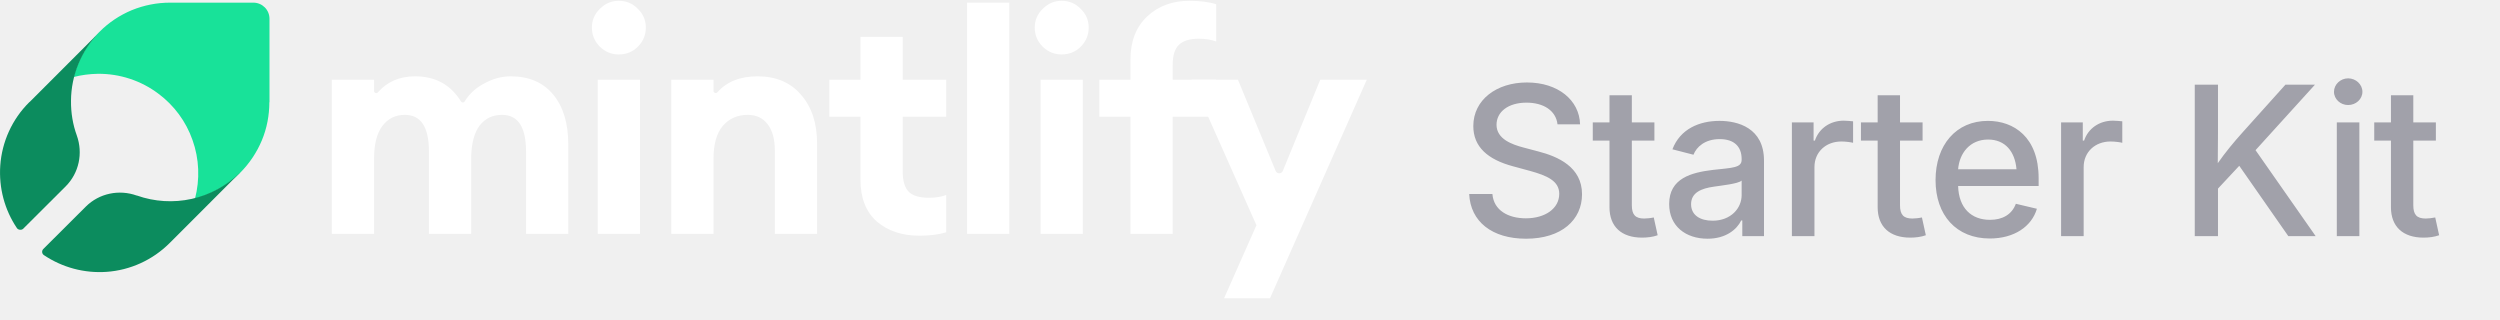
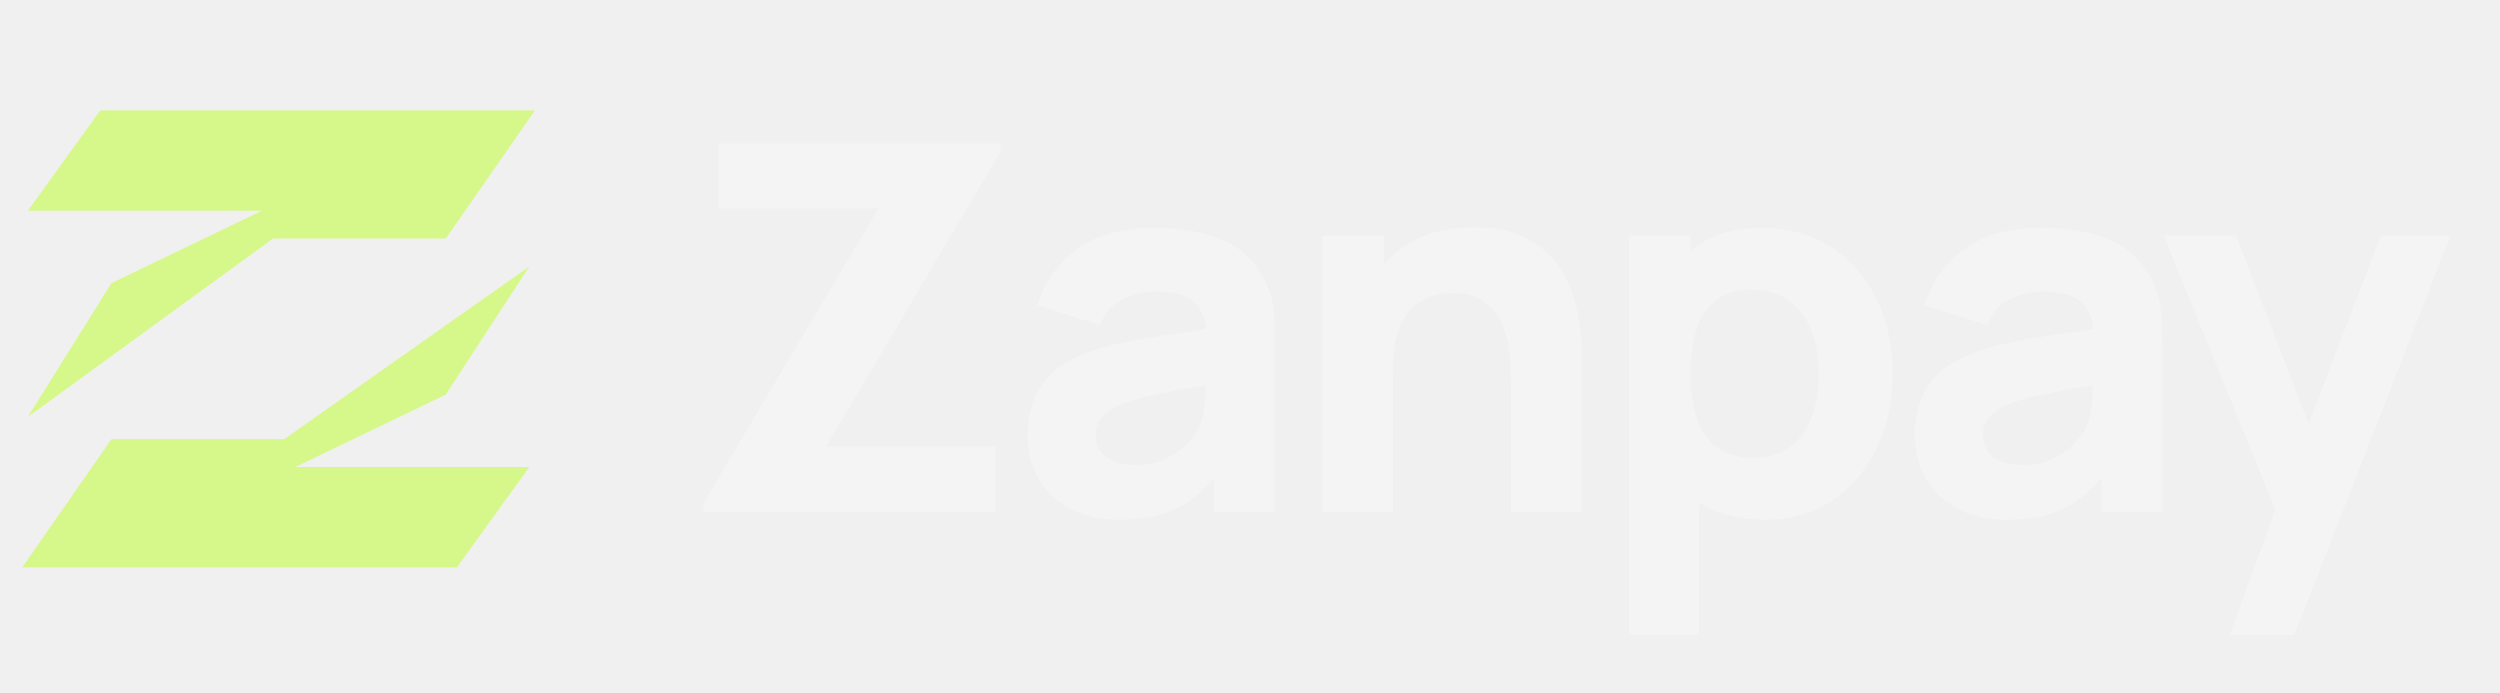
- <svg xmlns="http://www.w3.org/2000/svg" width="180" height="23" viewBox="0 0 180 23" fill="none">
-   <path d="M91.44 21.476H88.133L90.464 16.216L85.802 5.74H89.132L91.847 12.307C91.943 12.536 92.268 12.536 92.362 12.306L95.058 5.74H98.409L91.44 21.476Z" fill="white" />
-   <path d="M81.393 16.837V8.403H79.152V5.74H81.393V4.297C81.393 2.98 81.792 1.944 82.592 1.19C83.391 0.435 84.404 0.058 85.633 0.058C86.387 0.058 87.031 0.139 87.564 0.302V2.988C87.208 2.854 86.794 2.788 86.32 2.788C85.655 2.788 85.174 2.936 84.878 3.232C84.582 3.513 84.434 3.994 84.434 4.674V5.74H87.564V8.403H84.434V16.837H81.393Z" fill="white" />
-   <path d="M76.433 3.92C75.915 3.92 75.463 3.735 75.079 3.365C74.694 2.98 74.502 2.521 74.502 1.989C74.502 1.456 74.694 1.005 75.079 0.635C75.463 0.25 75.915 0.058 76.433 0.058C76.98 0.058 77.438 0.25 77.809 0.635C78.193 1.005 78.386 1.456 78.386 1.989C78.386 2.521 78.193 2.98 77.809 3.365C77.438 3.735 76.98 3.92 76.433 3.92ZM74.924 16.837V5.74H77.964V16.837H74.924Z" fill="white" />
-   <path d="M69.628 16.837V0.191H72.669V16.837H69.628Z" fill="white" />
-   <path d="M66.194 16.97C64.951 16.97 63.93 16.63 63.131 15.949C62.347 15.254 61.955 14.255 61.955 12.953V8.403H59.713V5.74H61.955V2.655H64.995V5.74H68.125V8.403H64.995V12.354C64.995 13.034 65.143 13.523 65.439 13.819C65.735 14.1 66.216 14.24 66.882 14.24C67.355 14.24 67.769 14.174 68.125 14.04V16.726C67.592 16.889 66.948 16.97 66.194 16.97Z" fill="white" />
-   <path d="M48.332 16.837V5.74H51.373V6.551C51.373 6.688 51.559 6.748 51.65 6.646C52.328 5.879 53.293 5.495 54.546 5.495C55.878 5.495 56.921 5.939 57.676 6.827C58.445 7.7 58.83 8.869 58.83 10.334V16.837H55.789V10.844C55.789 10.03 55.619 9.402 55.279 8.958C54.939 8.499 54.458 8.27 53.836 8.27C53.096 8.27 52.497 8.536 52.038 9.069C51.594 9.601 51.373 10.386 51.373 11.421V16.837H48.332Z" fill="white" />
-   <path d="M44.547 3.92C44.029 3.92 43.578 3.735 43.193 3.365C42.809 2.98 42.616 2.521 42.616 1.989C42.616 1.456 42.809 1.005 43.193 0.635C43.578 0.25 44.029 0.058 44.547 0.058C45.095 0.058 45.553 0.25 45.923 0.635C46.308 1.005 46.5 1.456 46.5 1.989C46.5 2.521 46.308 2.98 45.923 3.365C45.553 3.735 45.095 3.92 44.547 3.92ZM43.038 16.837V5.74H46.079V16.837H43.038Z" fill="white" />
-   <path d="M37.875 16.837V10.911C37.875 9.15 37.298 8.27 36.144 8.27C35.478 8.27 34.945 8.521 34.546 9.024C34.161 9.527 33.954 10.275 33.924 11.266V16.837H30.884V10.911C30.884 9.15 30.306 8.27 29.152 8.27C28.472 8.27 27.932 8.536 27.532 9.069C27.133 9.601 26.933 10.386 26.933 11.421V16.837H23.892V5.74H26.933V6.559C26.933 6.695 27.116 6.755 27.206 6.652C27.878 5.881 28.771 5.495 29.885 5.495C31.349 5.495 32.452 6.1 33.193 7.309C33.252 7.404 33.395 7.403 33.454 7.307C33.774 6.78 34.219 6.361 34.79 6.05C35.441 5.68 36.099 5.495 36.765 5.495C38.082 5.495 39.103 5.932 39.828 6.805C40.553 7.678 40.916 8.876 40.916 10.4V16.837H37.875Z" fill="white" />
-   <path d="M19.403 7.362V1.35C19.403 0.705 18.879 0.191 18.244 0.191H12.235C11.291 0.191 10.357 0.378 9.487 0.733C8.618 1.098 7.824 1.621 7.16 2.295L7.114 2.341C6.235 3.23 5.609 4.333 5.291 5.548C5.861 5.399 6.45 5.324 7.039 5.314C8.609 5.296 10.151 5.801 11.403 6.745C12.534 7.586 13.394 8.746 13.861 10.083C14.347 11.438 14.403 12.916 14.039 14.309C15.244 13.991 16.356 13.364 17.244 12.486L17.291 12.439C17.954 11.775 18.487 10.98 18.851 10.111C19.216 9.241 19.393 8.306 19.393 7.362H19.403Z" fill="#18E299" />
-   <path d="M5.112 7.26C5.121 5.416 5.857 3.646 7.151 2.324L2.151 7.326C2.133 7.344 2.114 7.354 2.095 7.372C0.876 8.583 0.14 10.204 0.019 11.918C-0.092 13.52 0.327 15.103 1.22 16.426C1.306 16.552 1.537 16.593 1.667 16.472L4.73 13.417C5.689 12.458 5.987 11.033 5.531 9.757C5.242 8.965 5.103 8.117 5.112 7.26Z" fill="#0C8C5E" />
-   <path d="M17.262 12.44C16.303 13.38 15.102 14.032 13.799 14.321C12.486 14.61 11.127 14.526 9.861 14.079C9.861 14.079 9.851 14.079 9.842 14.079C8.567 13.622 7.142 13.921 6.183 14.871L3.12 17.926C2.99 18.056 3.009 18.27 3.167 18.373C4.489 19.258 6.072 19.686 7.673 19.574C9.386 19.453 10.997 18.717 12.216 17.497L12.263 17.451L17.262 12.449V12.44Z" fill="#0C8C5E" />
-   <text x="105" y="17" font-family="Inter, ui-sans-serif, system-ui, -apple-system, sans-serif" font-size="15" font-weight="500" fill="#A1A1AA" letter-spacing="-0.01em">Starter Kit</text>
+ <svg xmlns="http://www.w3.org/2000/svg" viewBox="0 0 166 46" role="img" aria-labelledby="name">
+   <path transform="translate(0 4) scale(.37)" d="M18 9H96L80 32H49L5 64L20 40L47 27H5L18 9L95 37L80 60L53 73H95L82 91H4L20 68H51L95 37Z" fill="#d6f88a" />
+   <g fill="#f4f4f5">
+     <path transform="translate(45.000 34.000) scale(0.017 -0.017)" d="M100 0L100 34L784 1186L160 1186L160 1440L1260 1440L1260 1406L580 256L1240 256L1240 0Z" />
+     <path transform="translate(66.870 34.000) scale(0.017 -0.017)" d="M440 -30Q324 -30 243.5 14.5Q163 59 121.5 133.5Q80 208 80 298Q80 373 103 435Q126 497 177.5 544.5Q229 592 316 624Q376 646 459 663Q542 680 647 695.5Q752 711 878 730L780 676Q780 772 734 817Q688 862 580 862Q520 862 455 833Q390 804 364 730L118 808Q159 942 272 1026Q385 1110 580 1110Q723 1110 834 1066Q945 1022 1002 914Q1034 854 1040 794Q1046 734 1046 660L1046 0L808 0L808 222L842 176Q763 67 671.5 18.5Q580 -30 440 -30ZM498 184Q573 184 624.5 210.5Q676 237 706.5 271Q737 305 748 328Q769 372 772.5 430.5Q776 489 776 528L856 508Q735 488 660 474.5Q585 461 539 450Q493 439 458 426Q418 410 393.5 391.5Q369 373 357.5 351Q346 329 346 302Q346 265 364.5 238.5Q383 212 417 198Q451 184 498 184Z" />
+     <path transform="translate(85.442 34.000) scale(0.017 -0.017)" d="M876 0L876 510Q876 547 872 604.5Q868 662 847 720Q826 778 778.5 817Q731 856 644 856Q609 856 569 845Q529 834 494 802.5Q459 771 436.5 710Q414 649 414 548L258 622Q258 750 310 862Q362 974 466.5 1043Q571 1112 730 1112Q857 1112 937 1069Q1017 1026 1061.5 960Q1106 894 1125 822.5Q1144 751 1148 692Q1152 633 1152 606L1152 0ZM138 0L138 1080L380 1080L380 722L414 722L414 0Z" />
+     <path transform="translate(105.816 34.000) scale(0.017 -0.017)" d="M670 -30Q509 -30 401 45Q293 120 238.5 249Q184 378 184 540Q184 702 238 831Q292 960 397 1035Q502 1110 656 1110Q811 1110 926 1036Q1041 962 1104.5 833.5Q1168 705 1168 540Q1168 378 1105.5 249Q1043 120 931 45Q819 -30 670 -30ZM138 -480L138 1080L378 1080L378 340L412 340L412 -480ZM626 212Q714 212 770 256Q826 300 853 374.5Q880 449 880 540Q880 630 852 704.5Q824 779 765.5 823.5Q707 868 616 868Q531 868 478.5 827Q426 786 402 712Q378 638 378 540Q378 442 402 368Q426 294 480.5 253Q535 212 626 212Z" />
+     <path transform="translate(125.782 34.000) scale(0.017 -0.017)" d="M440 -30Q324 -30 243.5 14.5Q163 59 121.5 133.5Q80 208 80 298Q80 373 103 435Q126 497 177.5 544.5Q229 592 316 624Q376 646 459 663Q542 680 647 695.5Q752 711 878 730L780 676Q780 772 734 817Q688 862 580 862Q520 862 455 833Q390 804 364 730L118 808Q159 942 272 1026Q385 1110 580 1110Q723 1110 834 1066Q945 1022 1002 914Q1034 854 1040 794Q1046 734 1046 660L1046 0L808 0L808 222L842 176Q763 67 671.5 18.5Q580 -30 440 -30ZM498 184Q573 184 624.5 210.5Q676 237 706.5 271Q737 305 748 328Q769 372 772.5 430.5Q776 489 776 528L856 508Q735 488 660 474.5Q585 461 539 450Q493 439 458 426Q418 410 393.5 391.5Q369 373 357.5 351Q346 329 346 302Q346 265 364.5 238.5Q383 212 417 198Q451 184 498 184Z" />
+     <path transform="translate(143.334 34.000) scale(0.017 -0.017)" d="M278 -480L486 92L490 -76L20 1080L302 1080L618 262L554 262L868 1080L1140 1080L530 -480Z" />
+   </g>
</svg>
